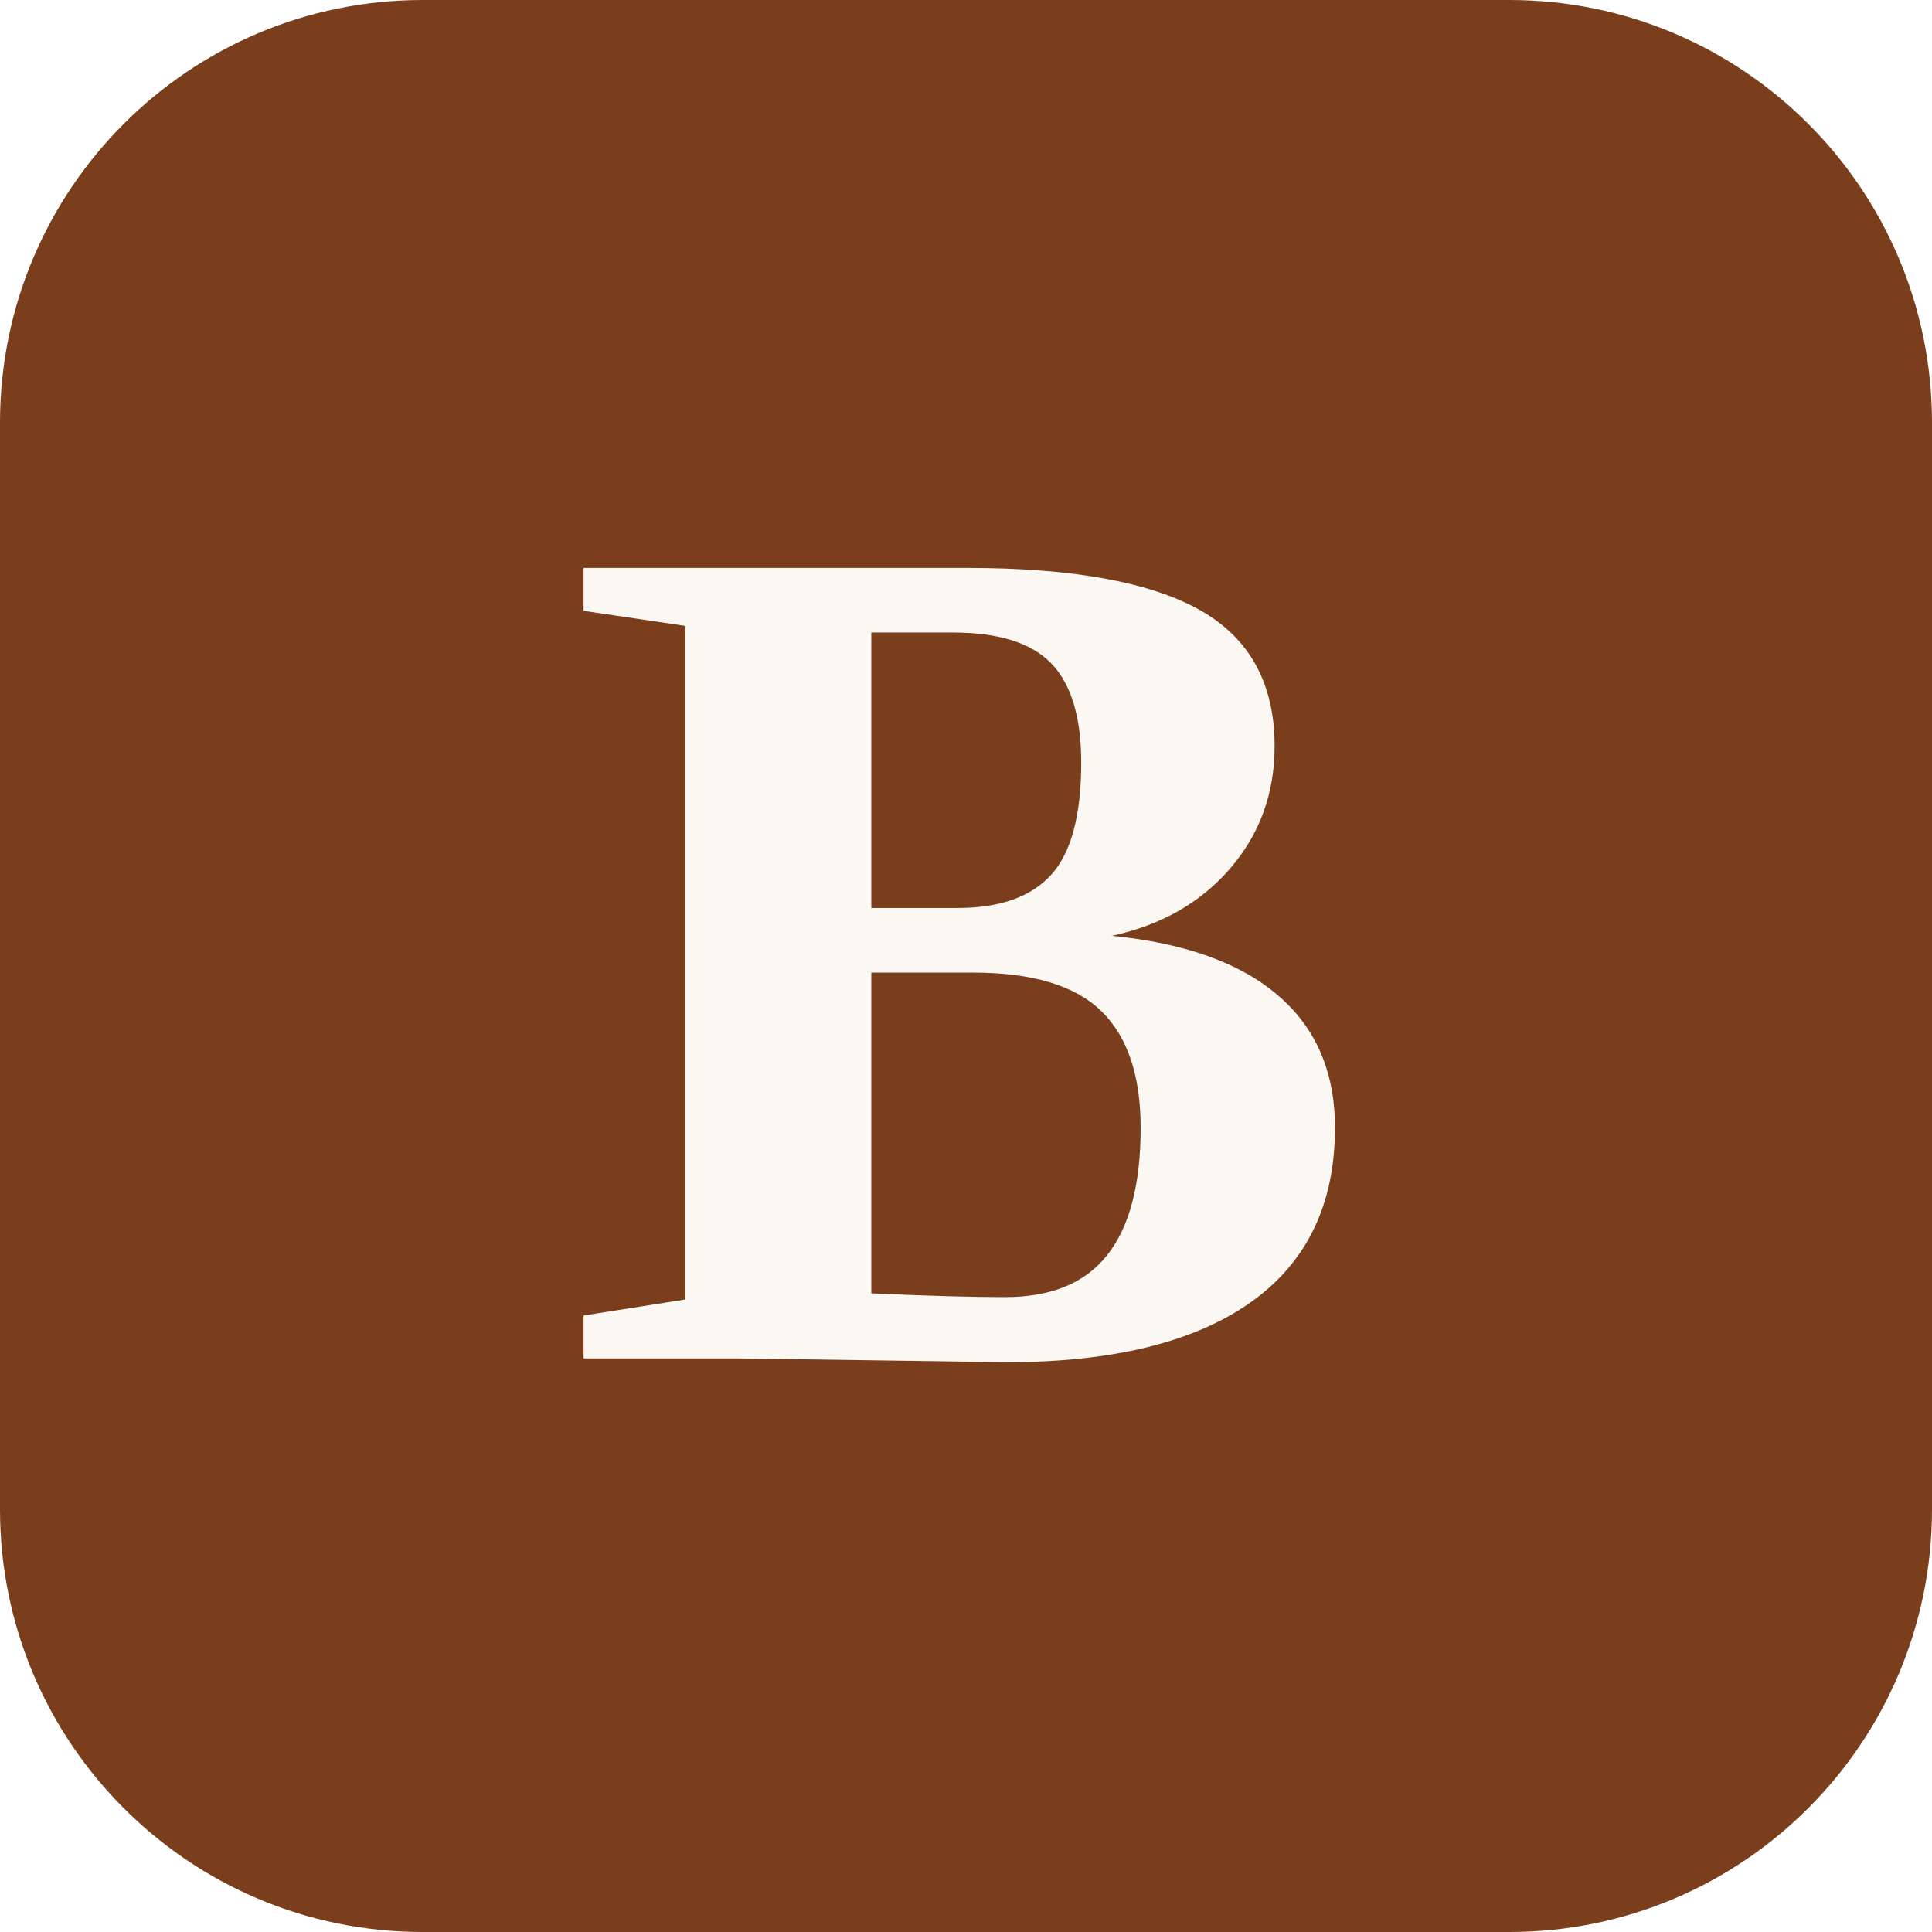
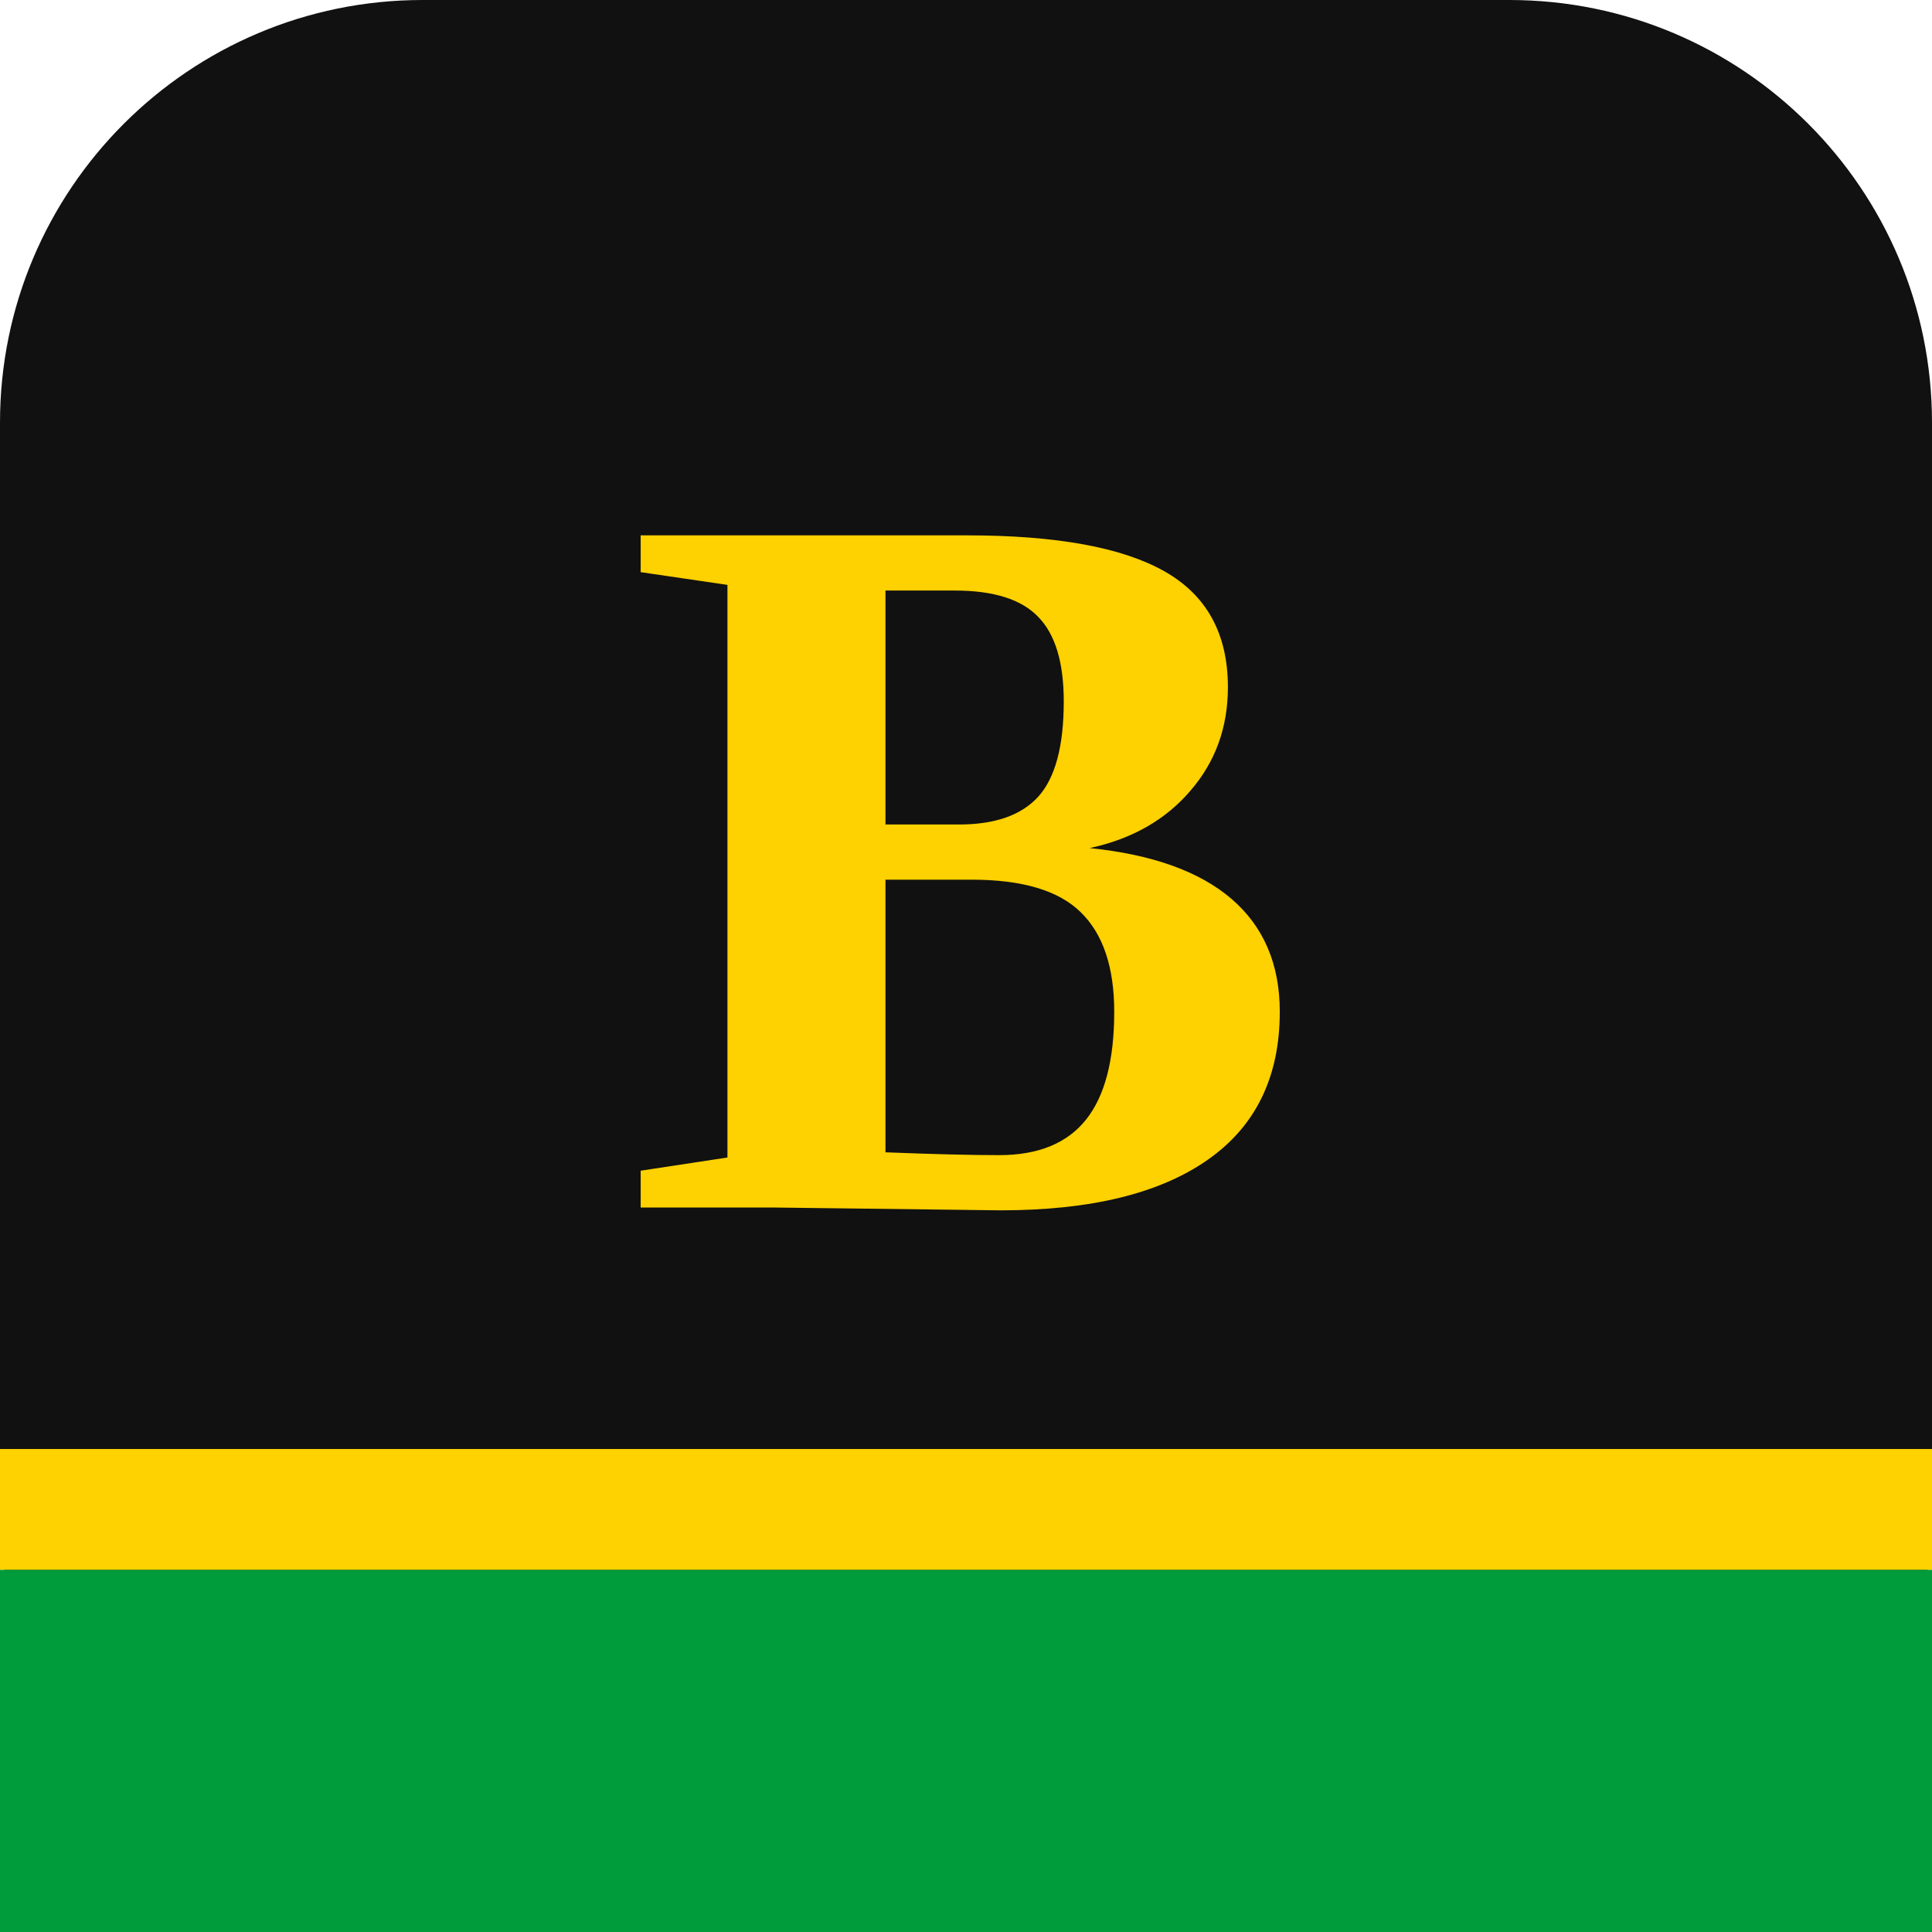
<svg xmlns="http://www.w3.org/2000/svg" viewBox="0 0 64 64">
-   <rect width="64" height="64" rx="14" fill="#7a3e1d" />
-   <text x="32" y="45" text-anchor="middle" font-family="Georgia, 'Times New Roman', serif" font-size="40" font-weight="700" fill="#fbf8f3">B</text>
+   <rect width="64" height="64" rx="14" fill="#111111" />
+   <rect x="0" y="52" width="64" height="12" fill="#009B3A" />
+   <rect x="0" y="48" width="64" height="4" fill="#FED100" />
+   <text x="32" y="40" text-anchor="middle" font-family="Georgia, 'Times New Roman', serif" font-size="34" font-weight="700" fill="#FED100">B</text>
</svg>
